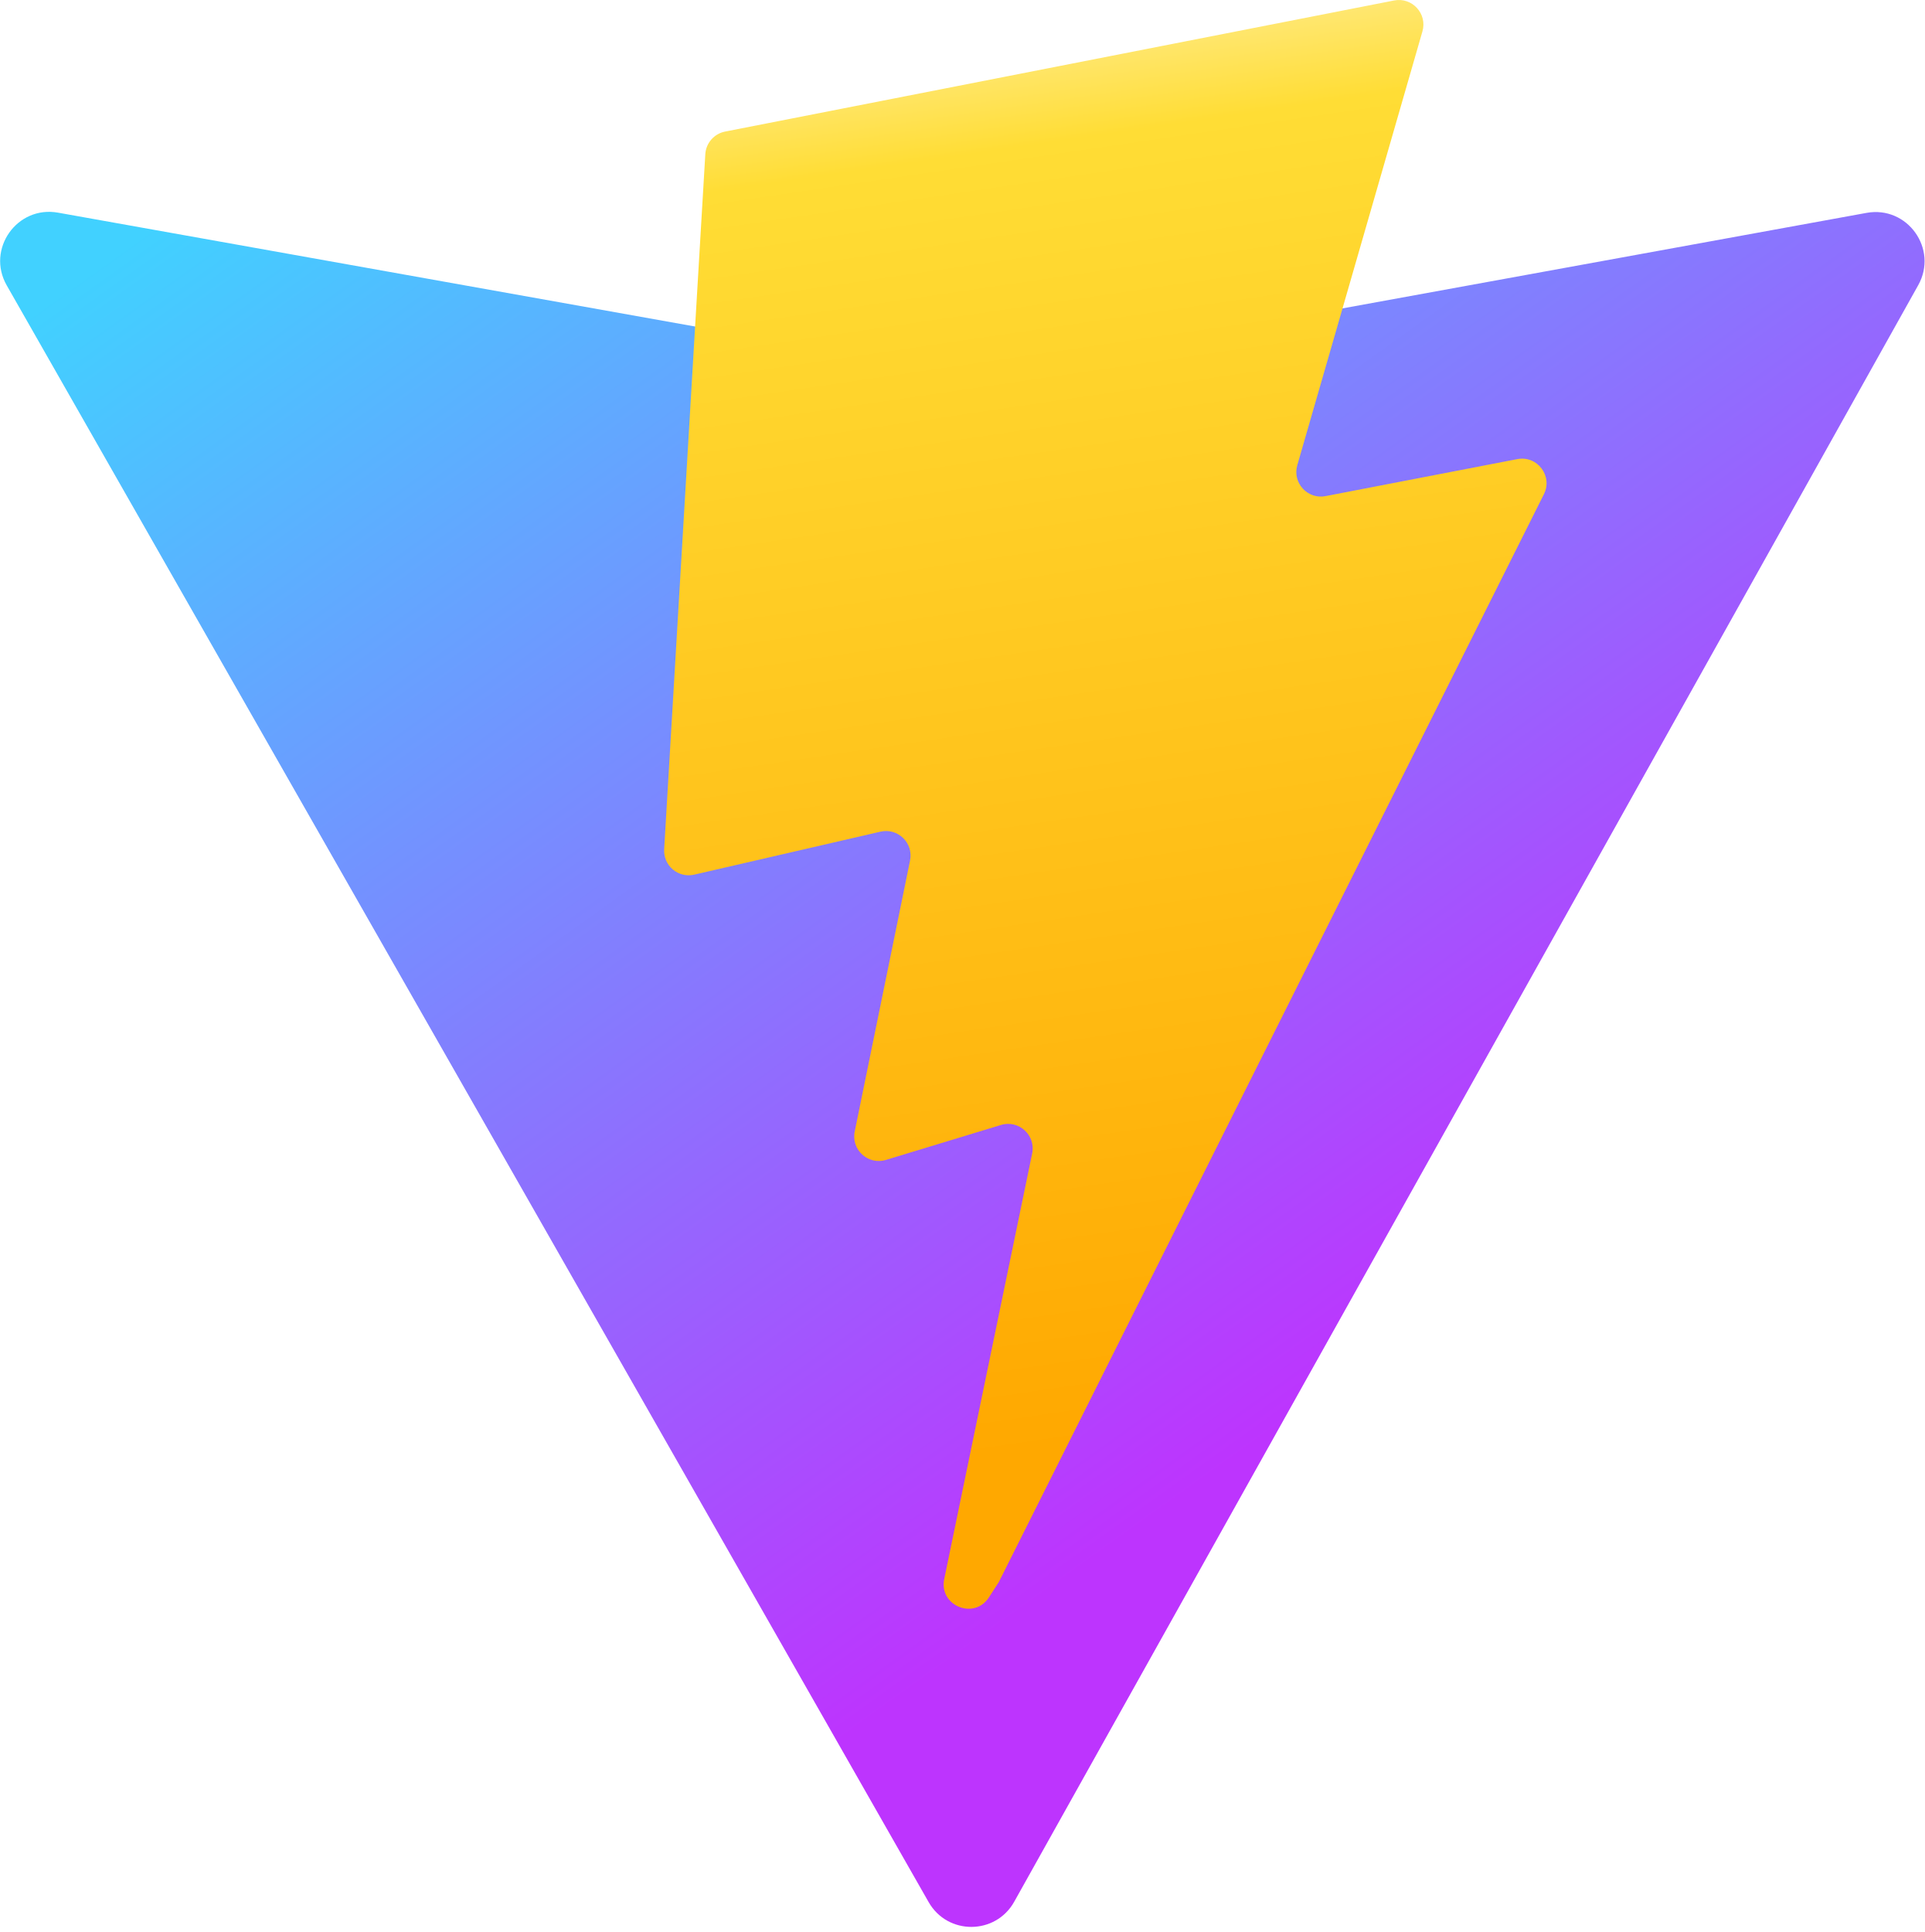
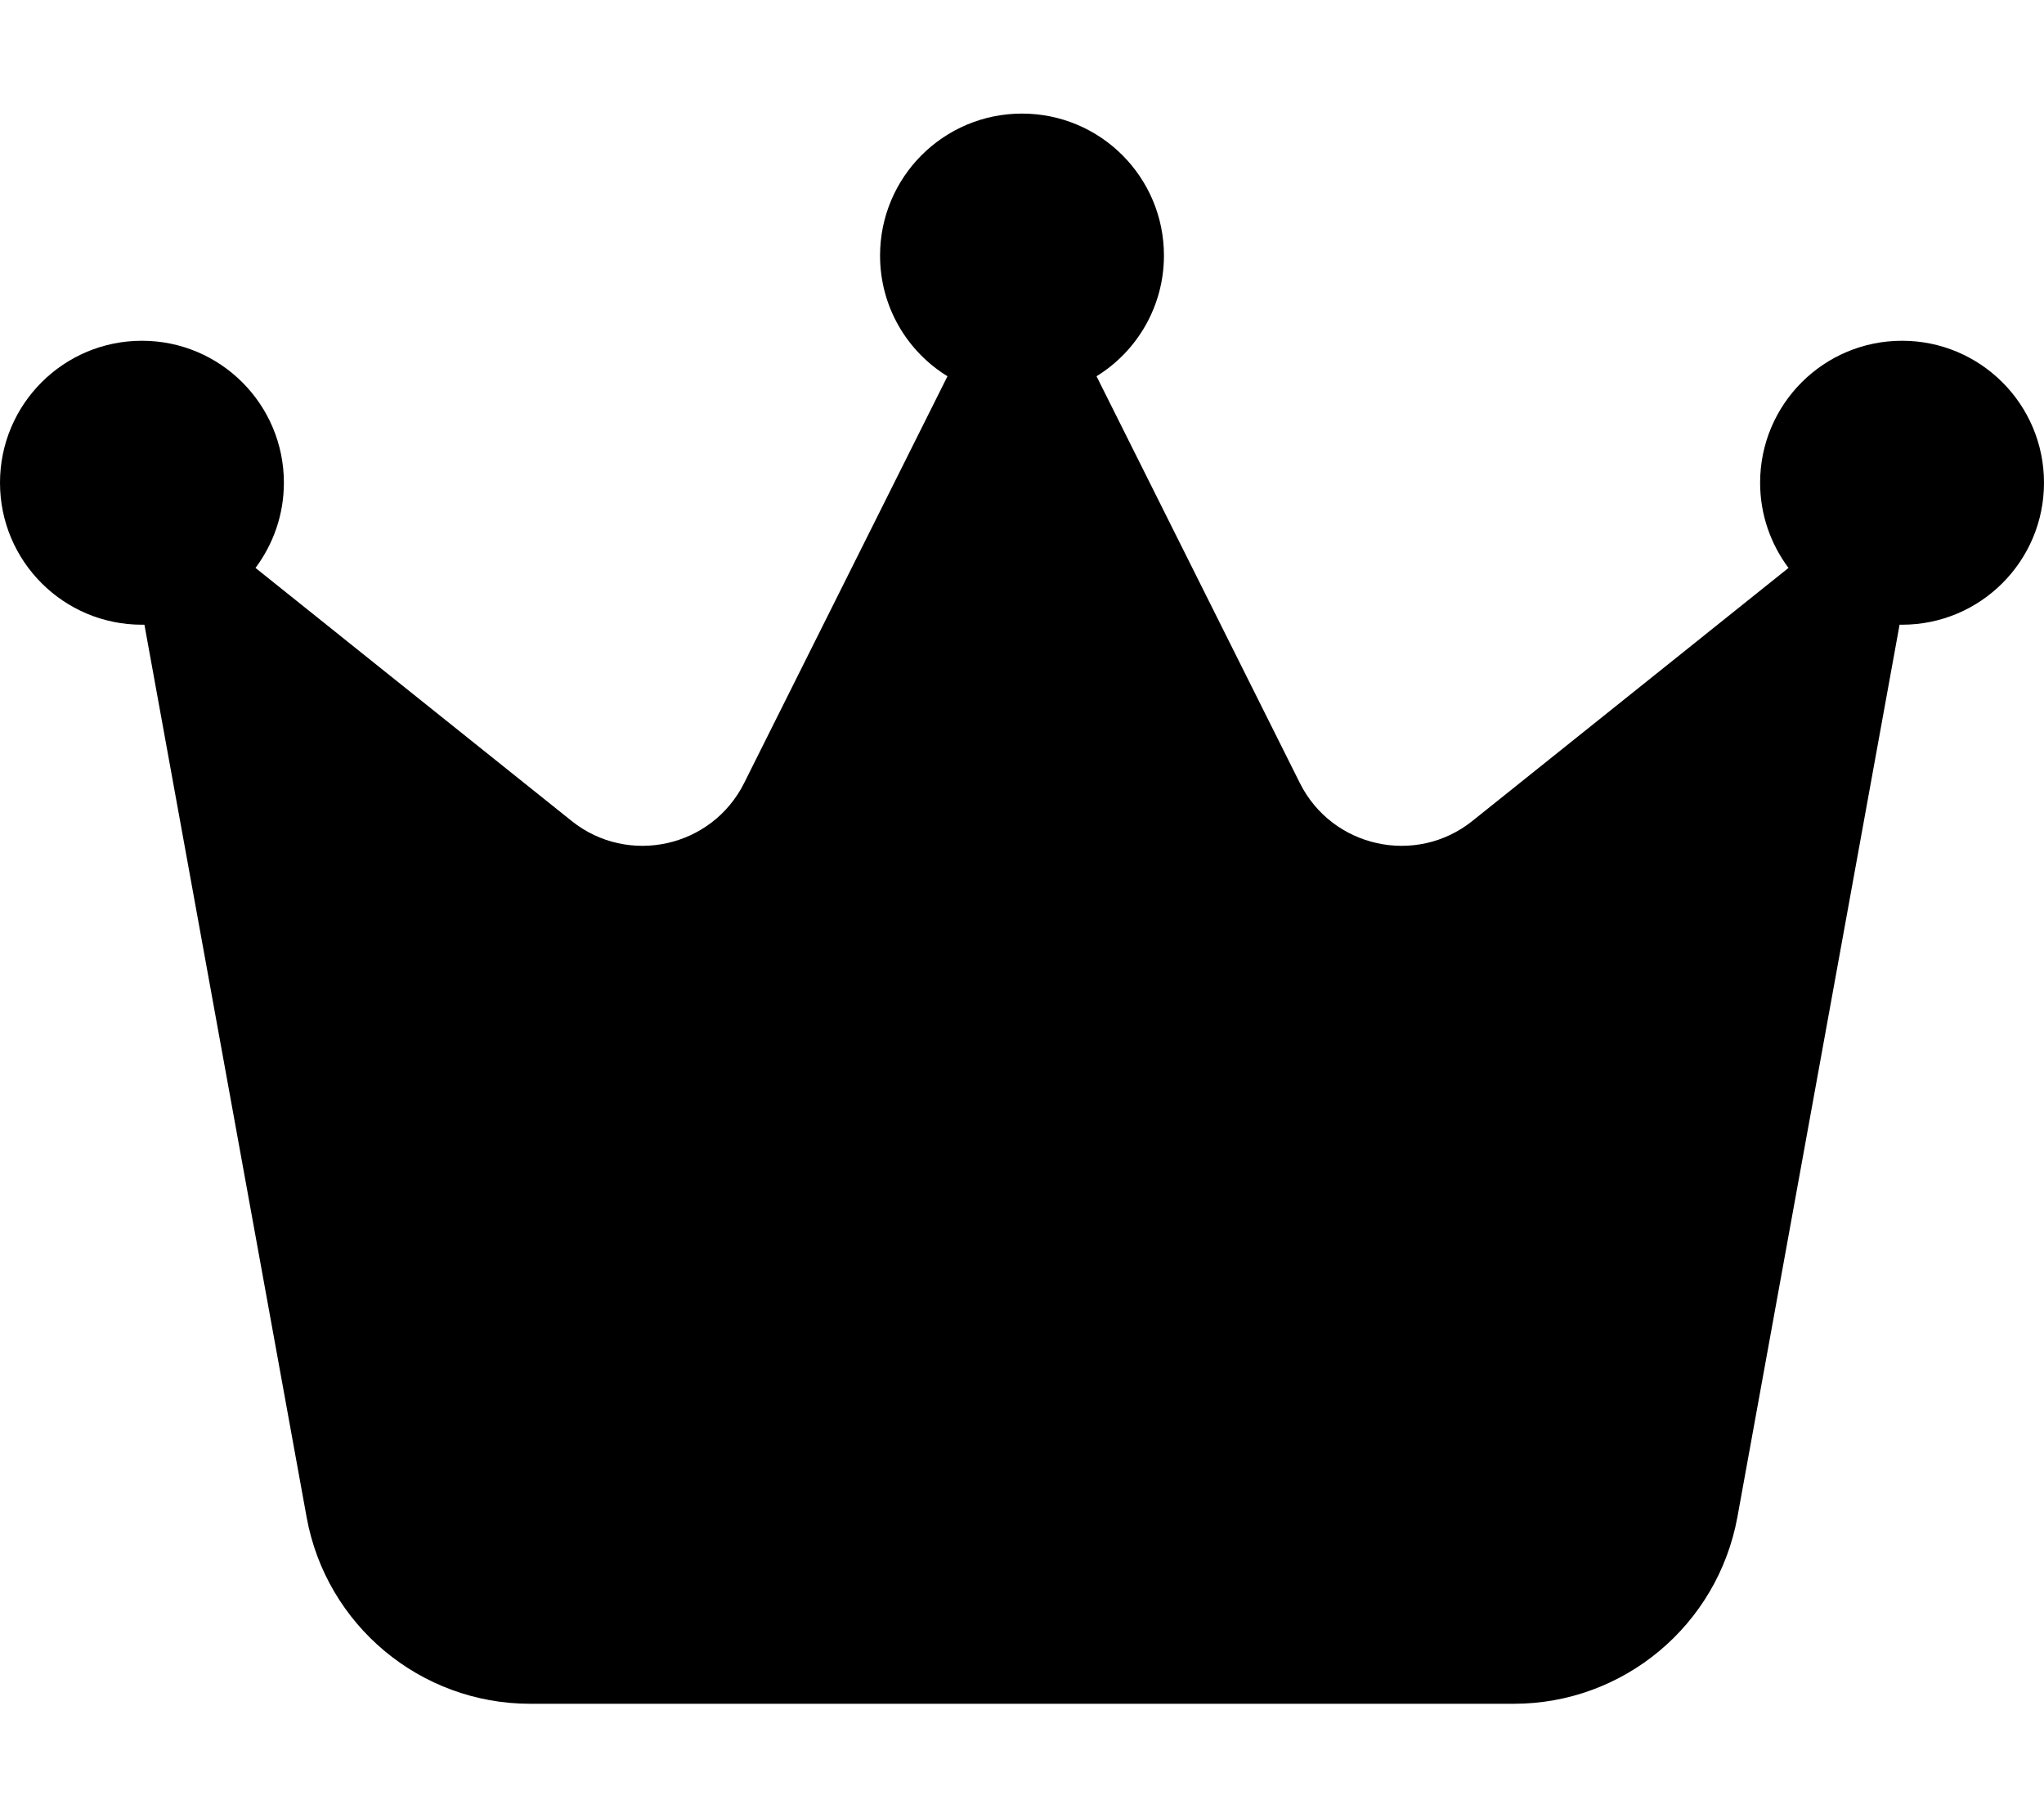
- <svg xmlns="http://www.w3.org/2000/svg" aria-hidden="true" role="img" class="iconify iconify--logos" width="31.88" height="32" preserveAspectRatio="xMidYMid meet" viewBox="0 0 256 257">
-   <defs>
-     <linearGradient id="IconifyId1813088fe1fbc01fb466" x1="-.828%" x2="57.636%" y1="7.652%" y2="78.411%">
-       <stop offset="0%" stop-color="#41D1FF" />
-       <stop offset="100%" stop-color="#BD34FE" />
-     </linearGradient>
-     <linearGradient id="IconifyId1813088fe1fbc01fb467" x1="43.376%" x2="50.316%" y1="2.242%" y2="89.03%">
-       <stop offset="0%" stop-color="#FFEA83" />
-       <stop offset="8.333%" stop-color="#FFDD35" />
-       <stop offset="100%" stop-color="#FFA800" />
-     </linearGradient>
-   </defs>
-   <path fill="url(#IconifyId1813088fe1fbc01fb466)" d="M255.153 37.938L134.897 252.976c-2.483 4.44-8.862 4.466-11.382.048L.875 37.958c-2.746-4.814 1.371-10.646 6.827-9.67l120.385 21.517a6.537 6.537 0 0 0 2.322-.004l117.867-21.483c5.438-.991 9.574 4.796 6.877 9.62Z" />
-   <path fill="url(#IconifyId1813088fe1fbc01fb467)" d="M185.432.063L96.44 17.501a3.268 3.268 0 0 0-2.634 3.014l-5.474 92.456a3.268 3.268 0 0 0 3.997 3.378l24.777-5.718c2.318-.535 4.413 1.507 3.936 3.838l-7.361 36.047c-.495 2.426 1.782 4.5 4.151 3.78l15.304-4.649c2.372-.72 4.652 1.36 4.15 3.788l-11.698 56.621c-.732 3.542 3.979 5.473 5.943 2.437l1.313-2.028l72.516-144.72c1.215-2.423-.88-5.186-3.54-4.672l-25.505 4.922c-2.396.462-4.435-1.77-3.759-4.114l16.646-57.705c.677-2.35-1.37-4.583-3.769-4.113Z" />
+ <svg xmlns="http://www.w3.org/2000/svg" viewBox="0 0 576 512">
+   <path d="M309 106c11.4-7 19-19.7 19-34c0-22.1-17.9-40-40-40s-40 17.9-40 40c0 14.4 7.6 27 19 34L209.7 220.6c-9.1 18.2-32.7 23.4-48.6 10.7L72 160c5-6.7 8-15 8-24c0-22.1-17.9-40-40-40S0 113.9 0 136s17.9 40 40 40c.2 0 .5 0 .7 0L86.4 427.4c5.5 30.4 32 52.6 63 52.6l277.2 0c30.9 0 57.4-22.1 63-52.6L535.3 176c.2 0 .5 0 .7 0c22.1 0 40-17.9 40-40s-17.9-40-40-40s-40 17.9-40 40c0 9 3 17.3 8 24l-89.1 71.3c-15.9 12.7-39.5 7.5-48.6-10.7L309 106z" />
</svg>
